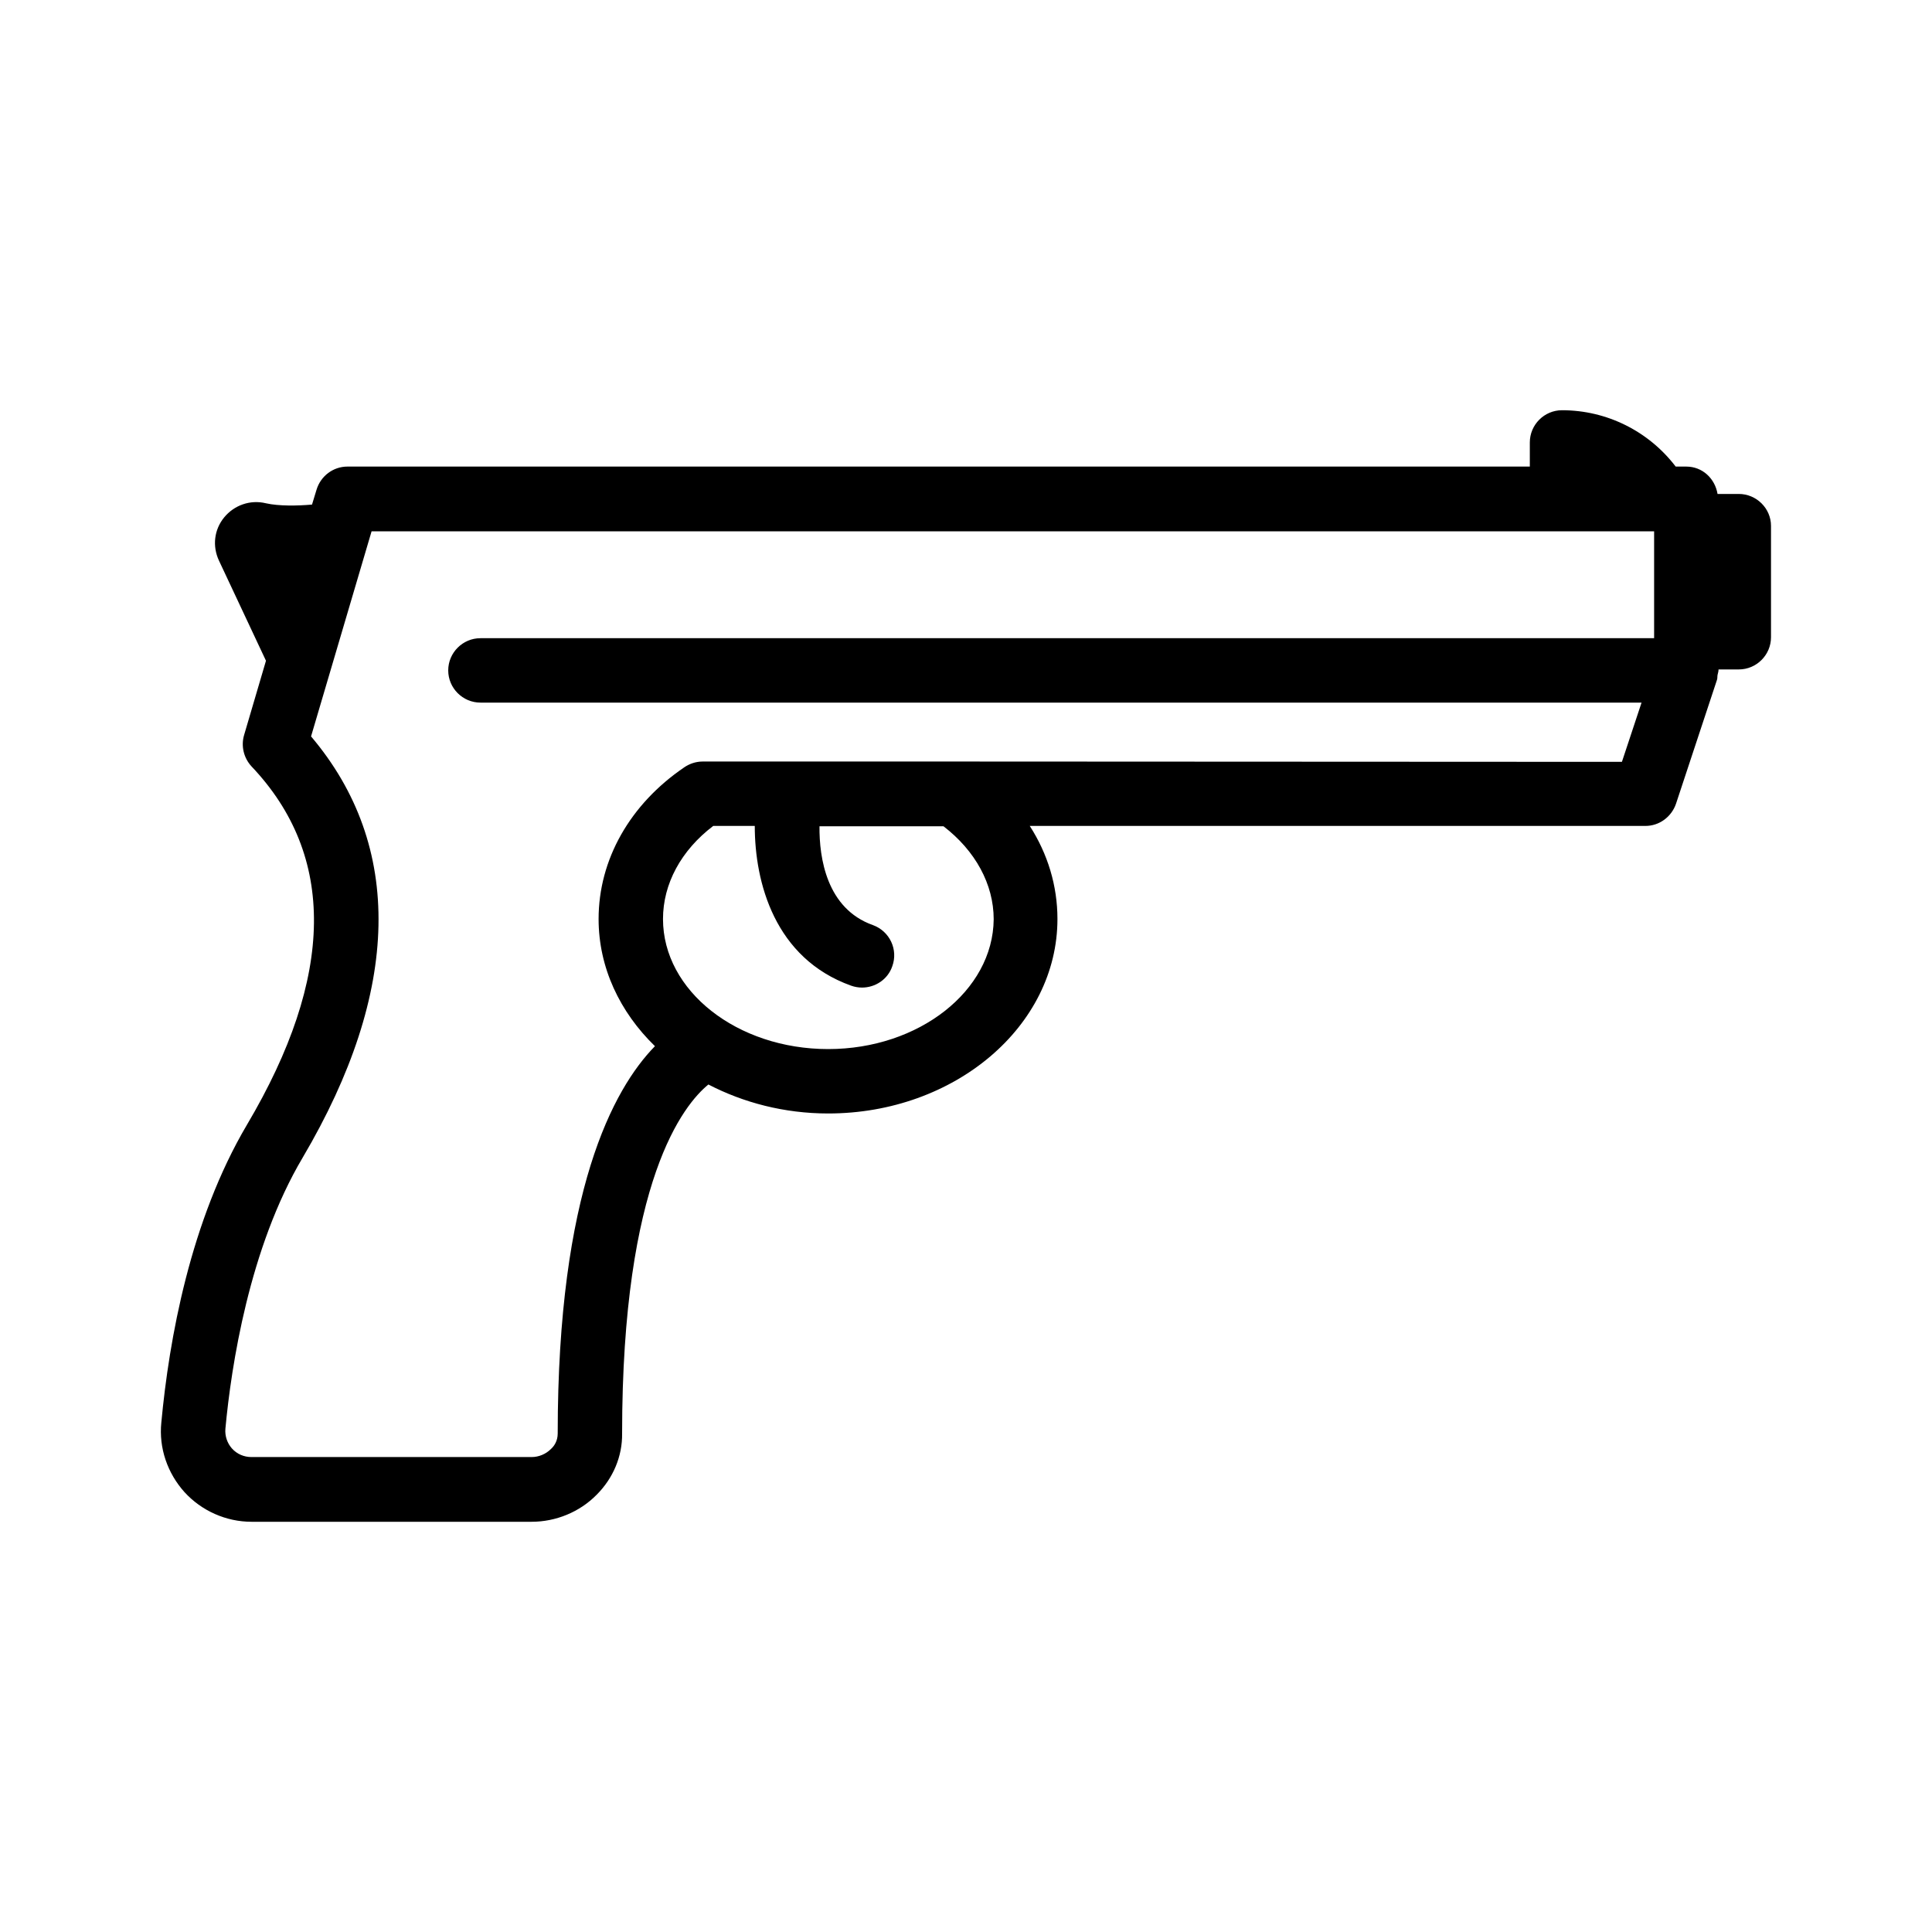
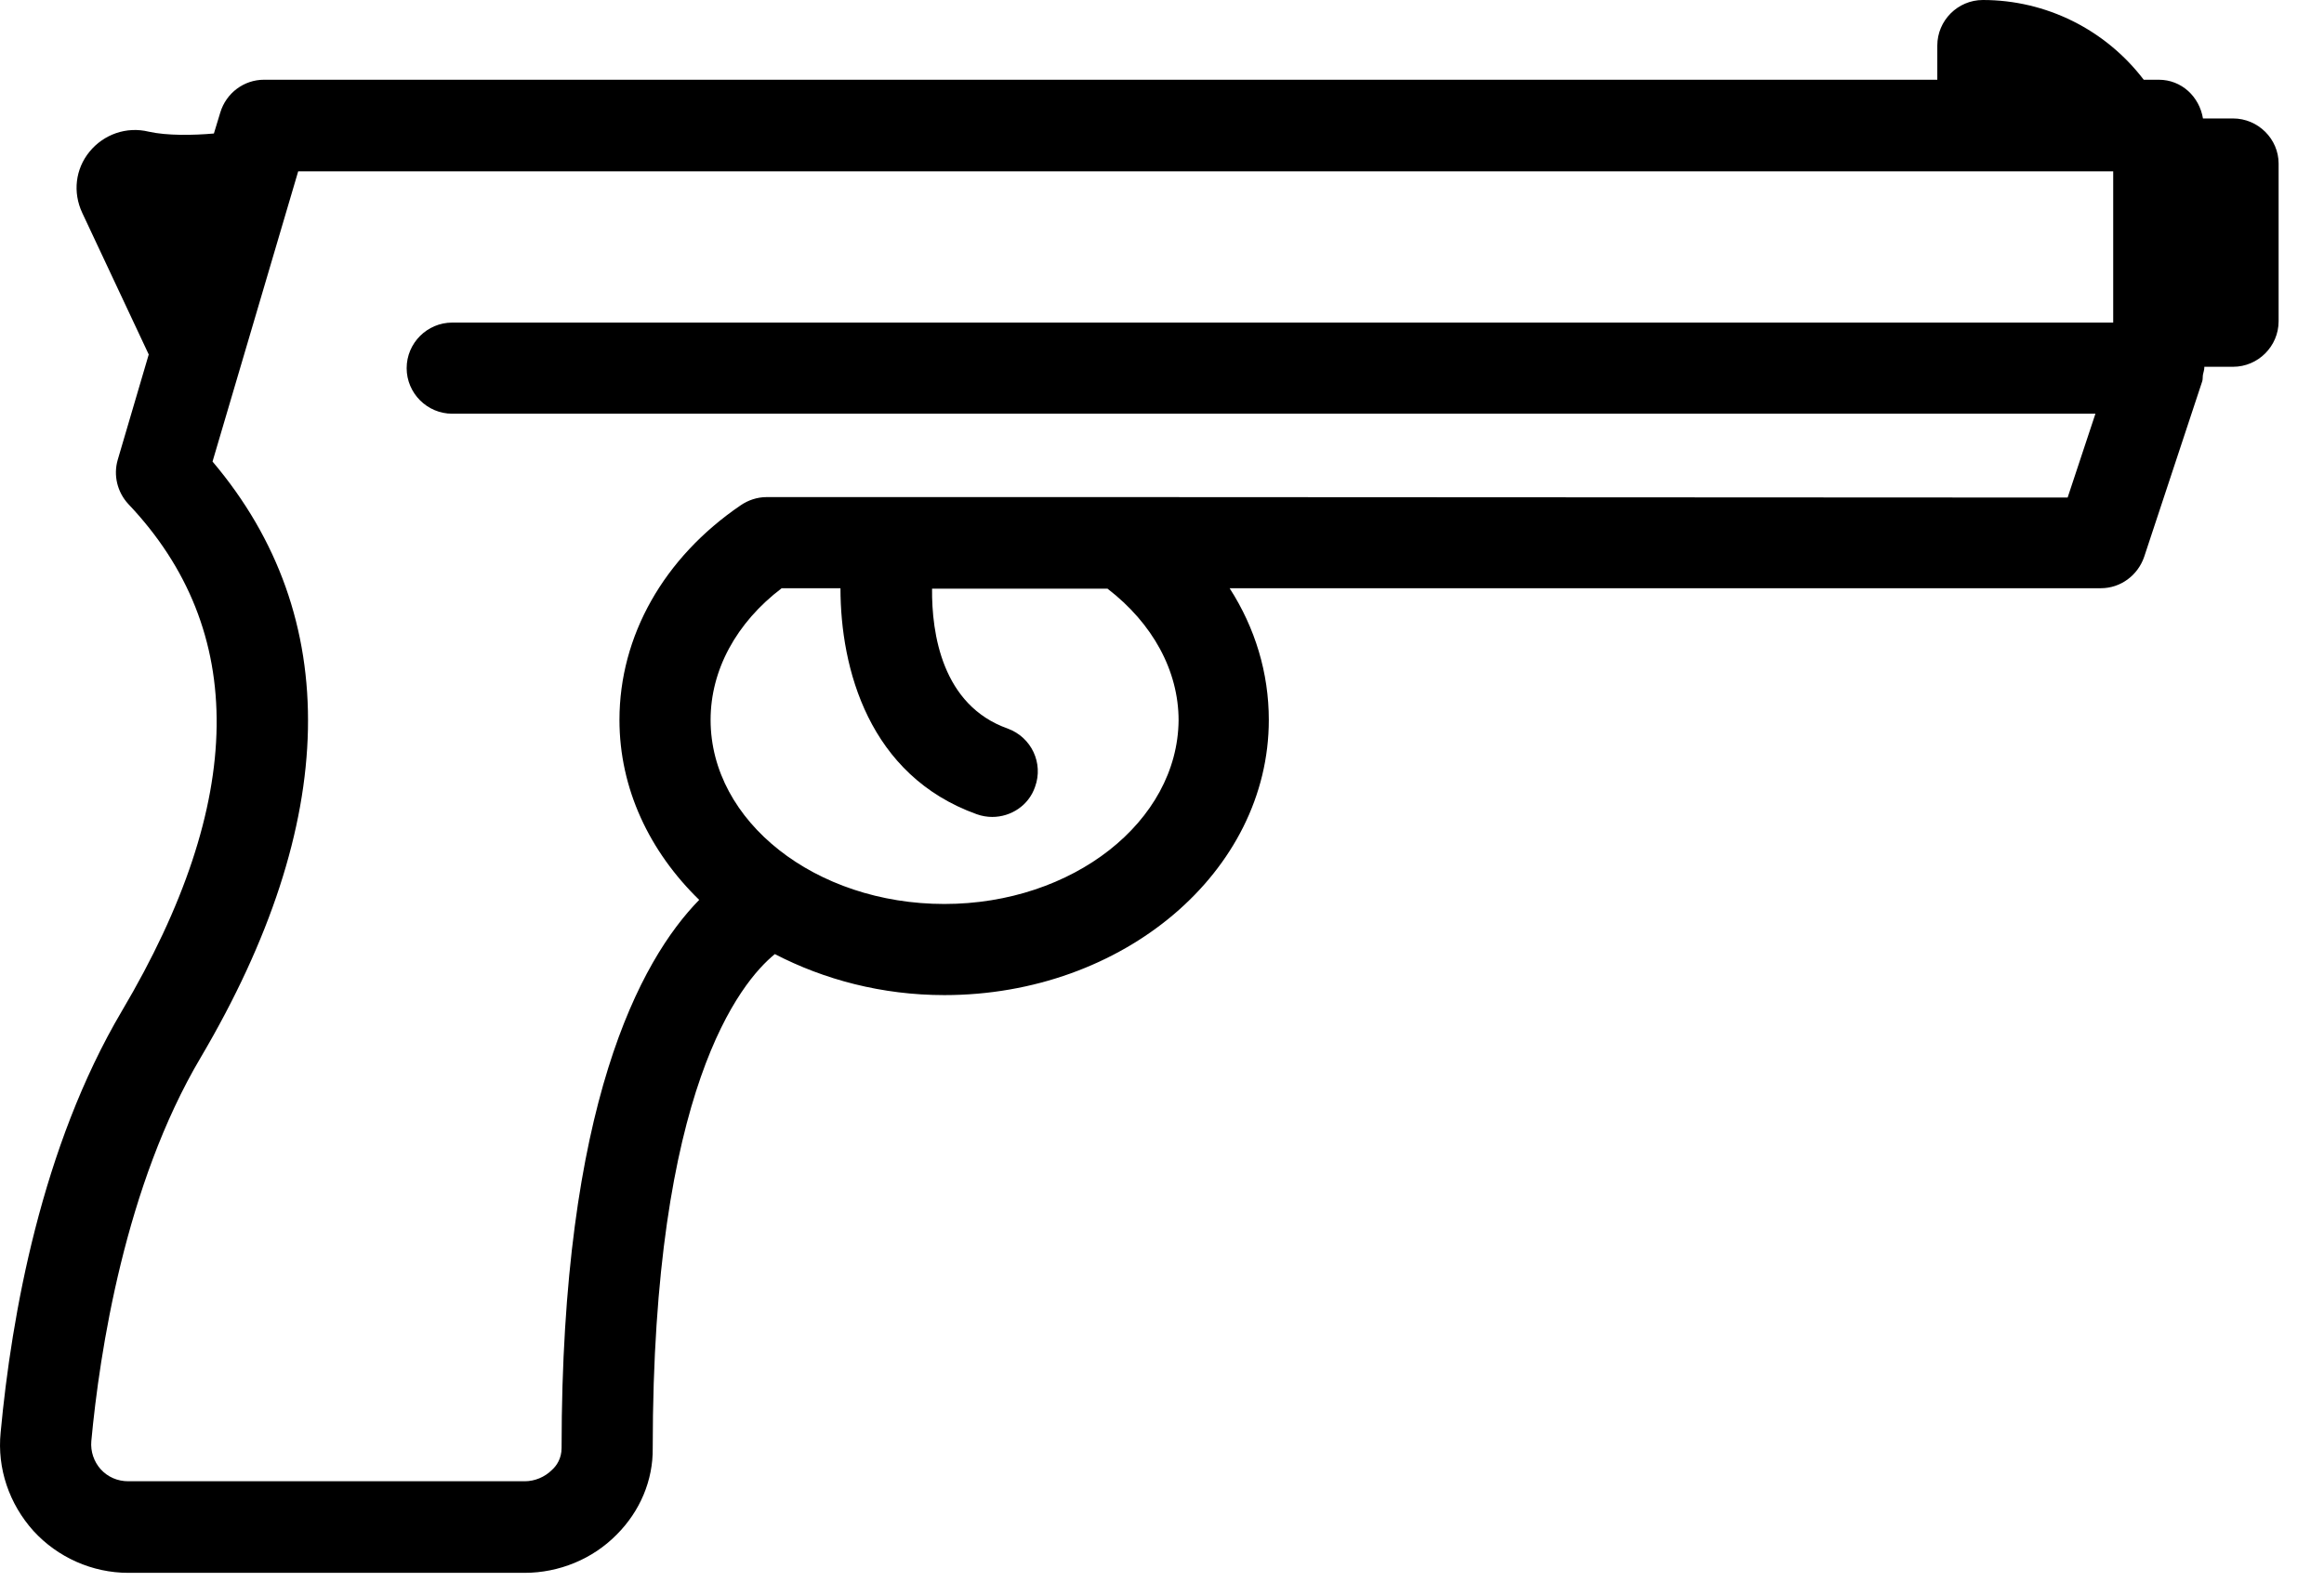
- <svg xmlns="http://www.w3.org/2000/svg" fill="currentColor" version="1.1" viewBox="0 0 60 60">
-   <path d="M54,15.34h-0.66c-0.08-0.48-0.47-0.85-0.97-0.85h-0.33c-0.84-1.1-2.14-1.75-3.53-1.75c-0.55,0-1,0.45-1,1v0.75H10.79  c-0.44,0-0.83,0.29-0.96,0.72l-0.14,0.46c-0.45,0.04-1.03,0.05-1.43-0.04c-0.49-0.12-0.99,0.06-1.3,0.44  c-0.31,0.38-0.37,0.89-0.16,1.34l1.46,3.11l-0.68,2.31c-0.1,0.34-0.01,0.71,0.23,0.97c2.63,2.77,2.59,6.52-0.14,11.13  c-1.76,2.98-2.42,6.67-2.66,9.25c-0.08,0.79,0.19,1.57,0.72,2.16c0.53,0.58,1.29,0.92,2.08,0.92h8.7c0.75,0,1.49-0.3,2.02-0.84  c0.51-0.51,0.8-1.19,0.79-1.9c0-7.88,1.92-10.22,2.68-10.84c1.08,0.56,2.35,0.9,3.72,0.9c3.93,0,7.12-2.71,7.12-6.04  c0-1.03-0.3-2.02-0.86-2.89l19.12,0c0.43,0,0.81-0.28,0.95-0.69l1.27-3.84c0.02-0.05,0.01-0.1,0.02-0.16  c0.01-0.05,0.03-0.1,0.03-0.16v-0.01H54c0.55,0,1-0.45,1-1v-3.46C55,15.79,54.55,15.34,54,15.34z M25.72,32.58  c-2.83,0-5.13-1.81-5.13-4.04c0-1.09,0.56-2.13,1.56-2.89l1.29,0c0,1.76,0.62,4.11,2.99,4.96c0.11,0.04,0.23,0.06,0.34,0.06  c0.41,0,0.8-0.25,0.94-0.66c0.19-0.52-0.08-1.09-0.6-1.28c-1.44-0.51-1.67-2.09-1.66-3.07l3.85,0c0.99,0.76,1.56,1.8,1.56,2.89  C30.84,30.77,28.54,32.58,25.72,32.58z M29.66,23.65c-0.04,0-0.08,0-0.12,0l-7.72,0c0,0,0,0,0,0c0,0,0,0,0,0  c-0.21,0-0.41,0.07-0.57,0.18c-1.69,1.15-2.66,2.87-2.66,4.71c0,1.51,0.66,2.89,1.75,3.95c-1.3,1.33-3.02,4.51-3.02,12.03  c0,0.23-0.11,0.39-0.21,0.48c-0.16,0.16-0.38,0.25-0.6,0.25h-8.7c-0.23,0-0.45-0.09-0.61-0.27C7.06,44.82,6.98,44.6,7,44.37  c0.18-1.94,0.74-5.62,2.4-8.42c3.05-5.17,3.14-9.68,0.26-13.08l1.88-6.37h39.83v3.31v0.01H14.92c-0.55,0-1,0.45-1,1s0.45,1,1,1  h36.06l-0.61,1.84L29.66,23.65z" />
+ <svg xmlns="http://www.w3.org/2000/svg" width="51" height="35" viewBox="0 0 51 35" fill="none">
+   <path d="M49.004 2.6H48.344C48.264 2.12 47.874 1.75 47.374 1.75H47.044C46.204 0.65 44.904 0 43.514 0C42.964 0 42.514 0.45 42.514 1V1.75H5.794C5.354 1.75 4.964 2.04 4.834 2.47L4.694 2.93C4.244 2.97 3.664 2.98 3.264 2.89C2.774 2.77 2.274 2.95 1.964 3.33C1.654 3.71 1.594 4.22 1.804 4.67L3.264 7.78L2.584 10.09C2.484 10.43 2.574 10.8 2.814 11.06C5.444 13.83 5.404 17.58 2.674 22.19C0.914 25.17 0.254 28.86 0.014 31.44C-0.066 32.23 0.204 33.01 0.734 33.6C1.264 34.18 2.024 34.52 2.814 34.52H11.514C12.264 34.52 13.004 34.22 13.534 33.68C14.044 33.17 14.334 32.49 14.324 31.78C14.324 23.9 16.244 21.56 17.004 20.94C18.084 21.5 19.354 21.84 20.724 21.84C24.654 21.84 27.844 19.13 27.844 15.8C27.844 14.77 27.544 13.78 26.984 12.91H46.104C46.534 12.91 46.914 12.63 47.054 12.22L48.324 8.38C48.344 8.33 48.334 8.28 48.344 8.22C48.354 8.17 48.374 8.12 48.374 8.06V8.05H49.004C49.554 8.05 50.004 7.6 50.004 7.05V3.59C50.004 3.05 49.554 2.6 49.004 2.6ZM20.724 19.84C17.894 19.84 15.594 18.03 15.594 15.8C15.594 14.71 16.154 13.67 17.154 12.91H18.444C18.444 14.67 19.064 17.02 21.434 17.87C21.544 17.91 21.664 17.93 21.774 17.93C22.184 17.93 22.574 17.68 22.714 17.27C22.904 16.75 22.634 16.18 22.114 15.99C20.674 15.48 20.444 13.9 20.454 12.92H24.304C25.294 13.68 25.864 14.72 25.864 15.81C25.844 18.03 23.544 19.84 20.724 19.84ZM24.664 10.91C24.624 10.91 24.584 10.91 24.544 10.91H16.824C16.614 10.91 16.414 10.98 16.254 11.09C14.564 12.24 13.594 13.96 13.594 15.8C13.594 17.31 14.254 18.69 15.344 19.75C14.044 21.08 12.324 24.26 12.324 31.78C12.324 32.01 12.214 32.17 12.114 32.26C11.954 32.42 11.734 32.51 11.514 32.51H2.814C2.584 32.51 2.364 32.42 2.204 32.24C2.064 32.08 1.984 31.86 2.004 31.63C2.184 29.69 2.744 26.01 4.404 23.21C7.454 18.04 7.544 13.53 4.664 10.13L6.544 3.76H46.374V7.07V7.08H9.924C9.374 7.08 8.924 7.53 8.924 8.08C8.924 8.63 9.374 9.08 9.924 9.08H45.984L45.374 10.92L24.664 10.91Z" fill="currentColor" />
</svg>
